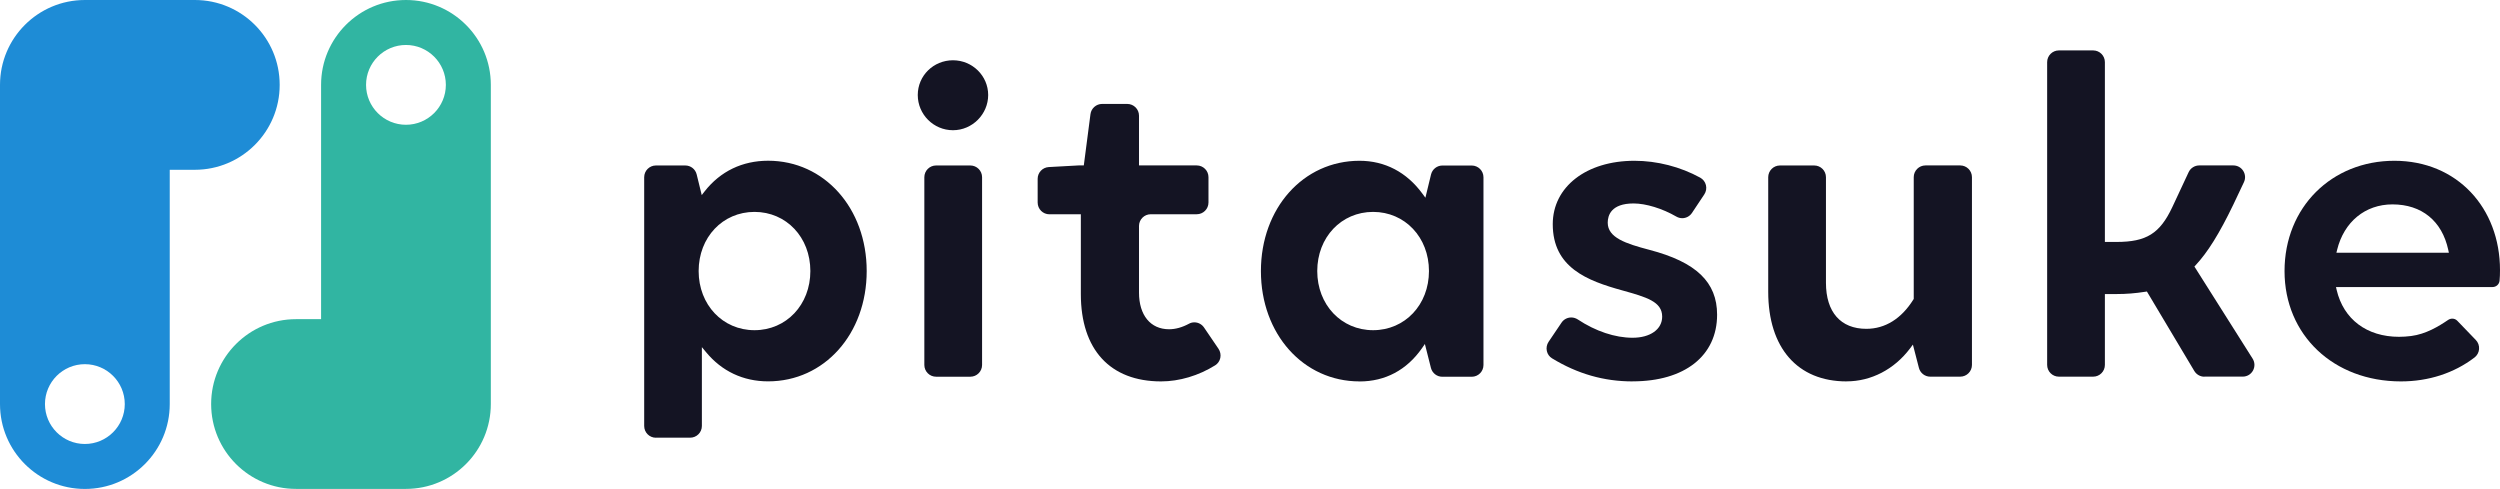
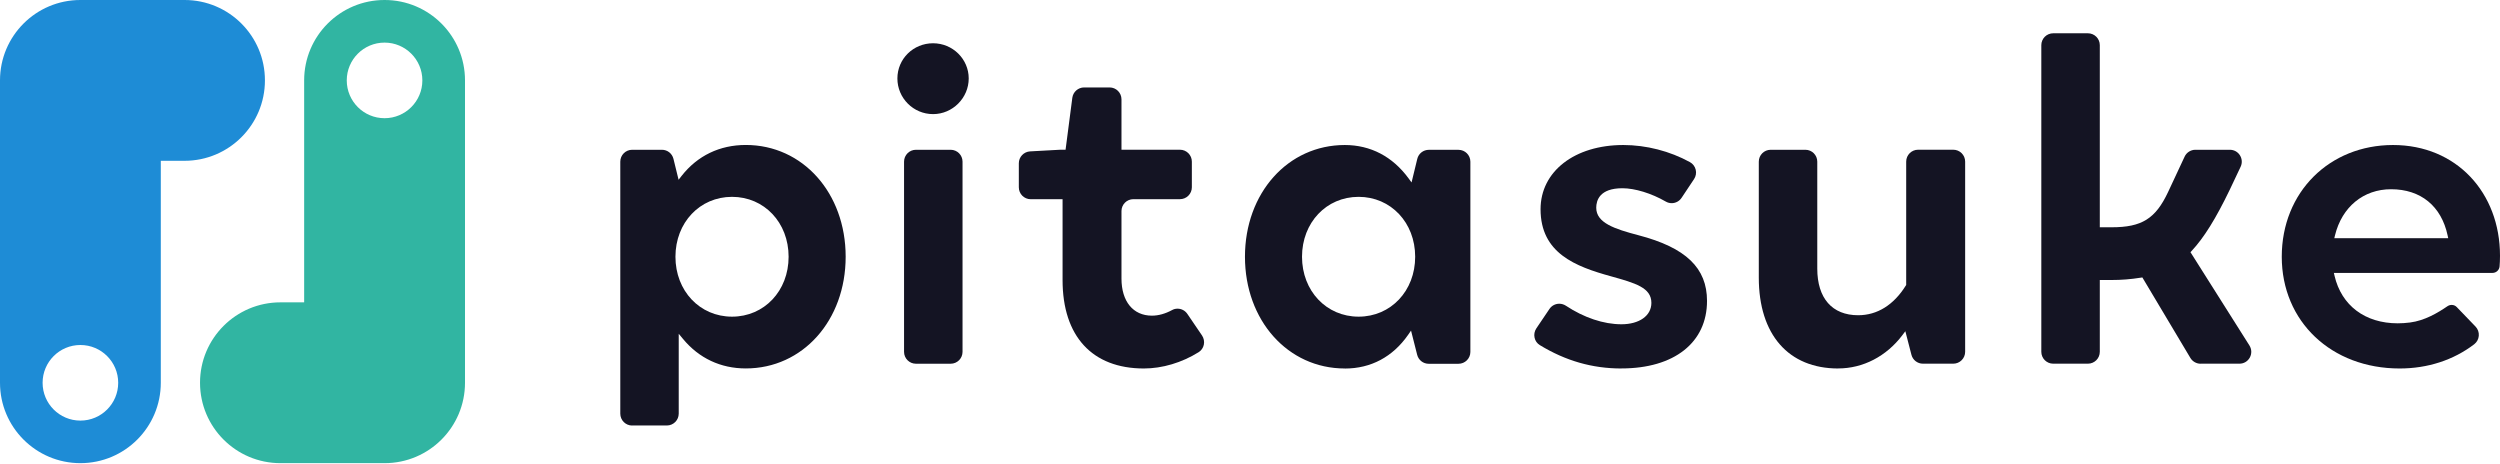
- <svg xmlns="http://www.w3.org/2000/svg" id="_レイヤー_1" data-name="レイヤー 1" viewBox="0 0 532.57 104.17">
+ <svg xmlns="http://www.w3.org/2000/svg" id="_レイヤー_1" data-name="レイヤー 1" viewBox="0 0 525.8 97.42">
  <defs>
    <style>
      .cls-1 {
        fill: #31b5a2;
      }

      .cls-2 {
        fill: #141423;
      }

      .cls-3 {
        fill: #1e8cd6;
      }
    </style>
  </defs>
  <g>
-     <path class="cls-2" d="M139.73,93.25c-1.38,0-2.5-1.12-2.5-2.5v-53c0-1.38,1.12-2.5,2.5-2.5h6.25c1.16,0,2.15.78,2.43,1.9l1.08,4.41.63-.81c3.35-4.26,8.02-6.51,13.51-6.51,11.97,0,21,10.1,21,23.5s-9.03,23.5-21,23.5c-5.29,0-9.86-2.15-13.22-6.22l-.89-1.07v16.79c0,1.38-1.12,2.5-2.5,2.5h-7.3ZM160.73,45.14c-6.78,0-11.9,5.42-11.9,12.6s5.12,12.6,11.9,12.6,11.9-5.42,11.9-12.6-5.12-12.6-11.9-12.6Z" />
-     <path class="cls-2" d="M199.41,80.25c-1.38,0-2.5-1.12-2.5-2.5v-40c0-1.38,1.12-2.5,2.5-2.5h7.3c1.38,0,2.5,1.12,2.5,2.5v40c0,1.38-1.12,2.5-2.5,2.5h-7.3ZM203.01,27.74c-4.14,0-7.5-3.37-7.5-7.5s3.36-7.4,7.5-7.4,7.5,3.32,7.5,7.4-3.37,7.5-7.5,7.5Z" />
-     <path class="cls-2" d="M247.35,81.25c-10.87,0-17.1-6.78-17.1-18.6v-17h-6.7c-1.38,0-2.5-1.12-2.5-2.5v-5.06c0-1.33,1.04-2.42,2.36-2.5l6.36-.35h1.11s1.42-10.92,1.42-10.92c.16-1.24,1.23-2.18,2.48-2.18h5.36c1.38,0,2.5,1.12,2.5,2.5v10.6h12.3c1.38,0,2.5,1.12,2.5,2.5v5.4c0,1.38-1.12,2.5-2.5,2.5h-9.8c-1.38,0-2.5,1.12-2.5,2.5v14.2c0,4.81,2.45,7.8,6.4,7.8,1.38,0,2.81-.4,4.27-1.19.34-.19.72-.28,1.12-.28.83,0,1.6.41,2.07,1.11l3.08,4.53c.38.57.52,1.27.38,1.94-.14.66-.53,1.22-1.09,1.57-3.54,2.21-7.64,3.43-11.53,3.43Z" />
-     <path class="cls-2" d="M289.61,81.25c-11.97,0-21-10.1-21-23.5s9.03-23.5,21-23.5c5.41,0,10.04,2.42,13.4,7l.64.87,1.2-4.95c.27-1.12,1.27-1.91,2.43-1.91h6.24c1.38,0,2.5,1.12,2.5,2.5v40c0,1.38-1.12,2.5-2.5,2.5h-6.27c-1.15,0-2.14-.78-2.42-1.88l-1.29-5.1-.62.9c-3.23,4.63-7.82,7.08-13.29,7.08ZM292.51,45.14c-6.78,0-11.9,5.42-11.9,12.6s5.12,12.6,11.9,12.6,11.9-5.42,11.9-12.6-5.12-12.6-11.9-12.6Z" />
-     <path class="cls-2" d="M347.78,81.25c-6.11,0-11.73-1.61-17.16-4.92-.57-.35-.96-.9-1.1-1.56-.15-.67-.01-1.38.37-1.95l2.76-4.09c.46-.69,1.24-1.1,2.07-1.1.49,0,.97.15,1.39.42,3.8,2.52,7.95,3.9,11.68,3.9s6.3-1.77,6.3-4.5c0-3.21-3.37-4.15-8.47-5.58-7.51-2.07-14.84-4.87-14.84-14.12,0-7.95,7.16-13.5,17.4-13.5,4.82,0,9.8,1.28,14.02,3.6.61.34,1.04.9,1.21,1.58.17.68.04,1.41-.35,1.99l-2.63,3.95c-.46.69-1.24,1.11-2.07,1.11-.44,0-.87-.12-1.25-.34-2.99-1.73-6.49-2.8-9.12-2.8-4.79,0-5.5,2.57-5.5,4.1,0,3.19,3.85,4.46,8.87,5.78,9.98,2.61,14.43,6.88,14.43,13.82,0,8.76-6.9,14.2-18,14.2Z" />
-     <path class="cls-2" d="M393.38,81.25c-10.46,0-16.7-7.14-16.7-19.1v-24.4c0-1.38,1.12-2.5,2.5-2.5h7.3c1.38,0,2.5,1.12,2.5,2.5v22.5c0,6.23,3.13,9.8,8.6,9.8,4.01,0,7.48-2.16,10.02-6.24l.08-.12v-25.95c0-1.38,1.12-2.5,2.5-2.5h7.4c1.38,0,2.5,1.12,2.5,2.5v40c0,1.38-1.12,2.5-2.5,2.5h-6.38c-1.14,0-2.14-.77-2.42-1.88l-1.28-4.95-.62.83c-3.36,4.45-8.28,7-13.5,7Z" />
-     <path class="cls-2" d="M469.6,80.25c-.88,0-1.7-.47-2.15-1.22l-10.1-16.93-.33.05c-2.14.34-4.08.49-6.12.49h-2.5v15.1c0,1.38-1.12,2.5-2.5,2.5h-7.3c-1.38,0-2.5-1.12-2.5-2.5V13.24c0-1.38,1.12-2.5,2.5-2.5h7.3c1.38,0,2.5,1.12,2.5,2.5v38.3h2.5c6.33,0,9.21-1.79,11.85-7.39l3.49-7.47c.41-.88,1.3-1.44,2.26-1.44h7.26c.86,0,1.65.43,2.11,1.16s.52,1.63.15,2.41l-2.28,4.82c-2.96,6.14-5.44,10.11-8.01,12.87l-.26.28,12.4,19.62c.49.78.52,1.73.08,2.54-.45.81-1.26,1.29-2.19,1.29h-8.15Z" />
-     <path class="cls-2" d="M511.47,81.25c-14.37,0-24.8-9.88-24.8-23.5s10.06-23.5,23.4-23.5,22.5,10.02,22.5,23.3c0,.82-.03,1.57-.09,2.23-.07.78-.71,1.37-1.5,1.37h-33.35l.14.61c1.46,6.25,6.43,9.99,13.29,9.99.84,0,1.71-.06,2.58-.17,3.12-.4,5.85-2.04,7.87-3.42.27-.18.58-.28.9-.28.41,0,.78.16,1.06.45l3.95,4.1c.5.52.75,1.22.69,1.94-.05.71-.41,1.35-.96,1.78-4.37,3.34-9.8,5.1-15.69,5.1ZM509.66,43.54c-5.8,0-10.32,3.71-11.79,9.68l-.15.62h23.96l-.13-.6c-1.32-6.16-5.65-9.7-11.89-9.7Z" />
+     <path class="cls-2" d="M132.96,89.5c-1.38,0-2.5-1.12-2.5-2.5v-53c0-1.38,1.12-2.5,2.5-2.5h6.25c1.16,0,2.15.78,2.43,1.9l1.08,4.41.63-.81c3.35-4.26,8.02-6.51,13.51-6.51,11.97,0,21,10.1,21,23.5s-9.03,23.5-21,23.5c-5.29,0-9.86-2.15-13.22-6.22l-.89-1.07v16.79c0,1.38-1.12,2.5-2.5,2.5h-7.3ZM153.96,41.4c-6.78,0-11.9,5.42-11.9,12.6s5.12,12.6,11.9,12.6,11.9-5.42,11.9-12.6-5.12-12.6-11.9-12.6Z" />
+     <path class="cls-2" d="M192.64,76.5c-1.38,0-2.5-1.12-2.5-2.5v-40c0-1.38,1.12-2.5,2.5-2.5h7.3c1.38,0,2.5,1.12,2.5,2.5v40c0,1.38-1.12,2.5-2.5,2.5h-7.3ZM196.24,24c-4.14,0-7.5-3.37-7.5-7.5s3.36-7.4,7.5-7.4,7.5,3.32,7.5,7.4-3.37,7.5-7.5,7.5Z" />
+     <path class="cls-2" d="M240.58,77.5c-10.87,0-17.1-6.78-17.1-18.6v-17h-6.7c-1.38,0-2.5-1.12-2.5-2.5v-5.06c0-1.33,1.04-2.42,2.36-2.5l6.36-.35h1.11s1.42-10.92,1.42-10.92c.16-1.24,1.23-2.18,2.48-2.18h5.36c1.38,0,2.5,1.12,2.5,2.5v10.6h12.3c1.38,0,2.5,1.12,2.5,2.5v5.4c0,1.38-1.12,2.5-2.5,2.5h-9.8c-1.38,0-2.5,1.12-2.5,2.5v14.2c0,4.81,2.45,7.8,6.4,7.8,1.38,0,2.81-.4,4.27-1.19.34-.19.72-.28,1.12-.28.83,0,1.6.41,2.07,1.11l3.08,4.53c.38.57.52,1.27.38,1.94-.14.66-.53,1.22-1.09,1.57-3.54,2.21-7.64,3.43-11.53,3.43Z" />
+     <path class="cls-2" d="M282.84,77.5c-11.97,0-21-10.1-21-23.5s9.03-23.5,21-23.5c5.41,0,10.04,2.42,13.4,7l.64.87,1.2-4.95c.27-1.12,1.27-1.91,2.43-1.91h6.24c1.38,0,2.5,1.12,2.5,2.5v40c0,1.38-1.12,2.5-2.5,2.5h-6.27c-1.15,0-2.14-.78-2.42-1.88l-1.29-5.1-.62.9c-3.23,4.63-7.82,7.08-13.29,7.08ZM285.74,41.4c-6.78,0-11.9,5.42-11.9,12.6s5.12,12.6,11.9,12.6,11.9-5.42,11.9-12.6-5.12-12.6-11.9-12.6Z" />
+     <path class="cls-2" d="M341.01,77.5c-6.11,0-11.73-1.61-17.16-4.92-.57-.35-.96-.9-1.1-1.56-.15-.67-.01-1.38.37-1.95l2.76-4.09c.46-.69,1.24-1.1,2.07-1.1.49,0,.97.15,1.39.42,3.8,2.52,7.95,3.9,11.68,3.9s6.3-1.77,6.3-4.5c0-3.21-3.37-4.15-8.47-5.58-7.51-2.07-14.84-4.87-14.84-14.12,0-7.95,7.16-13.5,17.4-13.5,4.82,0,9.8,1.28,14.02,3.6.61.34,1.04.9,1.21,1.58.17.68.04,1.41-.35,1.99l-2.63,3.95c-.46.69-1.24,1.11-2.07,1.11-.44,0-.87-.12-1.25-.34-2.99-1.73-6.49-2.8-9.12-2.8-4.79,0-5.5,2.57-5.5,4.1,0,3.19,3.85,4.46,8.87,5.78,9.98,2.61,14.43,6.88,14.43,13.82,0,8.76-6.9,14.2-18,14.2Z" />
+     <path class="cls-2" d="M386.61,77.5c-10.46,0-16.7-7.14-16.7-19.1v-24.4c0-1.38,1.12-2.5,2.5-2.5h7.3c1.38,0,2.5,1.12,2.5,2.5v22.5c0,6.23,3.13,9.8,8.6,9.8,4.01,0,7.48-2.16,10.02-6.24l.08-.12v-25.95c0-1.38,1.12-2.5,2.5-2.5h7.4c1.38,0,2.5,1.12,2.5,2.5v40c0,1.38-1.12,2.5-2.5,2.5h-6.38c-1.14,0-2.14-.77-2.42-1.88l-1.28-4.95-.62.83c-3.36,4.45-8.28,7-13.5,7Z" />
+     <path class="cls-2" d="M462.83,76.5c-.88,0-1.7-.47-2.15-1.22l-10.1-16.93-.33.05c-2.14.34-4.08.49-6.12.49h-2.5v15.1c0,1.38-1.12,2.5-2.5,2.5h-7.3c-1.38,0-2.5-1.12-2.5-2.5V9.5c0-1.38,1.12-2.5,2.5-2.5h7.3c1.38,0,2.5,1.12,2.5,2.5v38.3h2.5c6.33,0,9.21-1.79,11.85-7.39l3.49-7.47c.41-.88,1.3-1.44,2.26-1.44h7.26c.86,0,1.65.43,2.11,1.16s.52,1.63.15,2.41l-2.28,4.82c-2.96,6.14-5.44,10.11-8.01,12.87l-.26.28,12.4,19.62c.49.78.52,1.73.08,2.54-.45.81-1.26,1.29-2.19,1.29h-8.15Z" />
+     <path class="cls-2" d="M504.7,77.5c-14.37,0-24.8-9.88-24.8-23.5s10.06-23.5,23.4-23.5,22.5,10.02,22.5,23.3c0,.82-.03,1.57-.09,2.23-.07.78-.71,1.37-1.5,1.37h-33.35l.14.61c1.46,6.25,6.43,9.99,13.29,9.99.84,0,1.71-.06,2.58-.17,3.12-.4,5.85-2.04,7.87-3.42.27-.18.58-.28.9-.28.41,0,.78.16,1.06.45l3.95,4.1c.5.52.75,1.22.69,1.94-.05.71-.41,1.35-.96,1.78-4.37,3.34-9.8,5.1-15.69,5.1ZM502.89,39.8c-5.8,0-10.32,3.71-11.79,9.68l-.15.62h23.96l-.13-.6c-1.32-6.16-5.65-9.7-11.89-9.7Z" />
  </g>
  <g>
-     <path class="cls-1" d="M86.48,0c-9.99,0-18.08,8.1-18.08,18.08v49.91h-5.34c-9.99,0-18.08,8.1-18.08,18.08h0c0,9.99,8.1,18.08,18.08,18.08h23.42c9.99,0,18.08-8.1,18.08-18.08V18.08c0-9.99-8.1-18.08-18.08-18.08ZM86.48,26.58c-4.69,0-8.5-3.81-8.5-8.5s3.81-8.5,8.5-8.5,8.5,3.81,8.5,8.5-3.81,8.5-8.5,8.5Z" />
-     <path class="cls-3" d="M41.51,0h-23.42C8.1,0,0,8.1,0,18.08v68c0,9.99,8.1,18.08,18.08,18.08s18.08-8.1,18.08-18.08v-49.91h5.34c9.99,0,18.08-8.1,18.08-18.08h0C59.59,8.1,51.5,0,41.51,0ZM18.08,94.58c-4.69,0-8.5-3.81-8.5-8.5s3.81-8.5,8.5-8.5,8.5,3.81,8.5,8.5-3.81,8.5-8.5,8.5Z" />
+     <path class="cls-1" d="M80.88,0c-9.34,0-16.91,7.57-16.91,16.91v46.68h-4.99c-9.34,0-16.91,7.57-16.91,16.91h0c0,9.34,7.57,16.91,16.91,16.91h21.91c9.34,0,16.91-7.57,16.91-16.91V16.91c0-9.34-7.57-16.91-16.91-16.91ZM80.88,24.86c-4.39,0-7.95-3.56-7.95-7.95s3.56-7.95,7.95-7.95,7.95,3.56,7.95,7.95-3.56,7.95-7.95,7.95Z" />
+     <path class="cls-3" d="M38.82,0h-21.91C7.57,0,0,7.57,0,16.91v63.59c0,9.34,7.57,16.91,16.91,16.91s16.91-7.57,16.91-16.91v-46.68h4.99c9.34,0,16.91-7.57,16.91-16.91h0C55.73,7.57,48.16,0,38.82,0ZM16.91,88.46c-4.39,0-7.95-3.56-7.95-7.95s3.56-7.95,7.95-7.95,7.95,3.56,7.95,7.95-3.56,7.95-7.95,7.95Z" />
  </g>
</svg>
